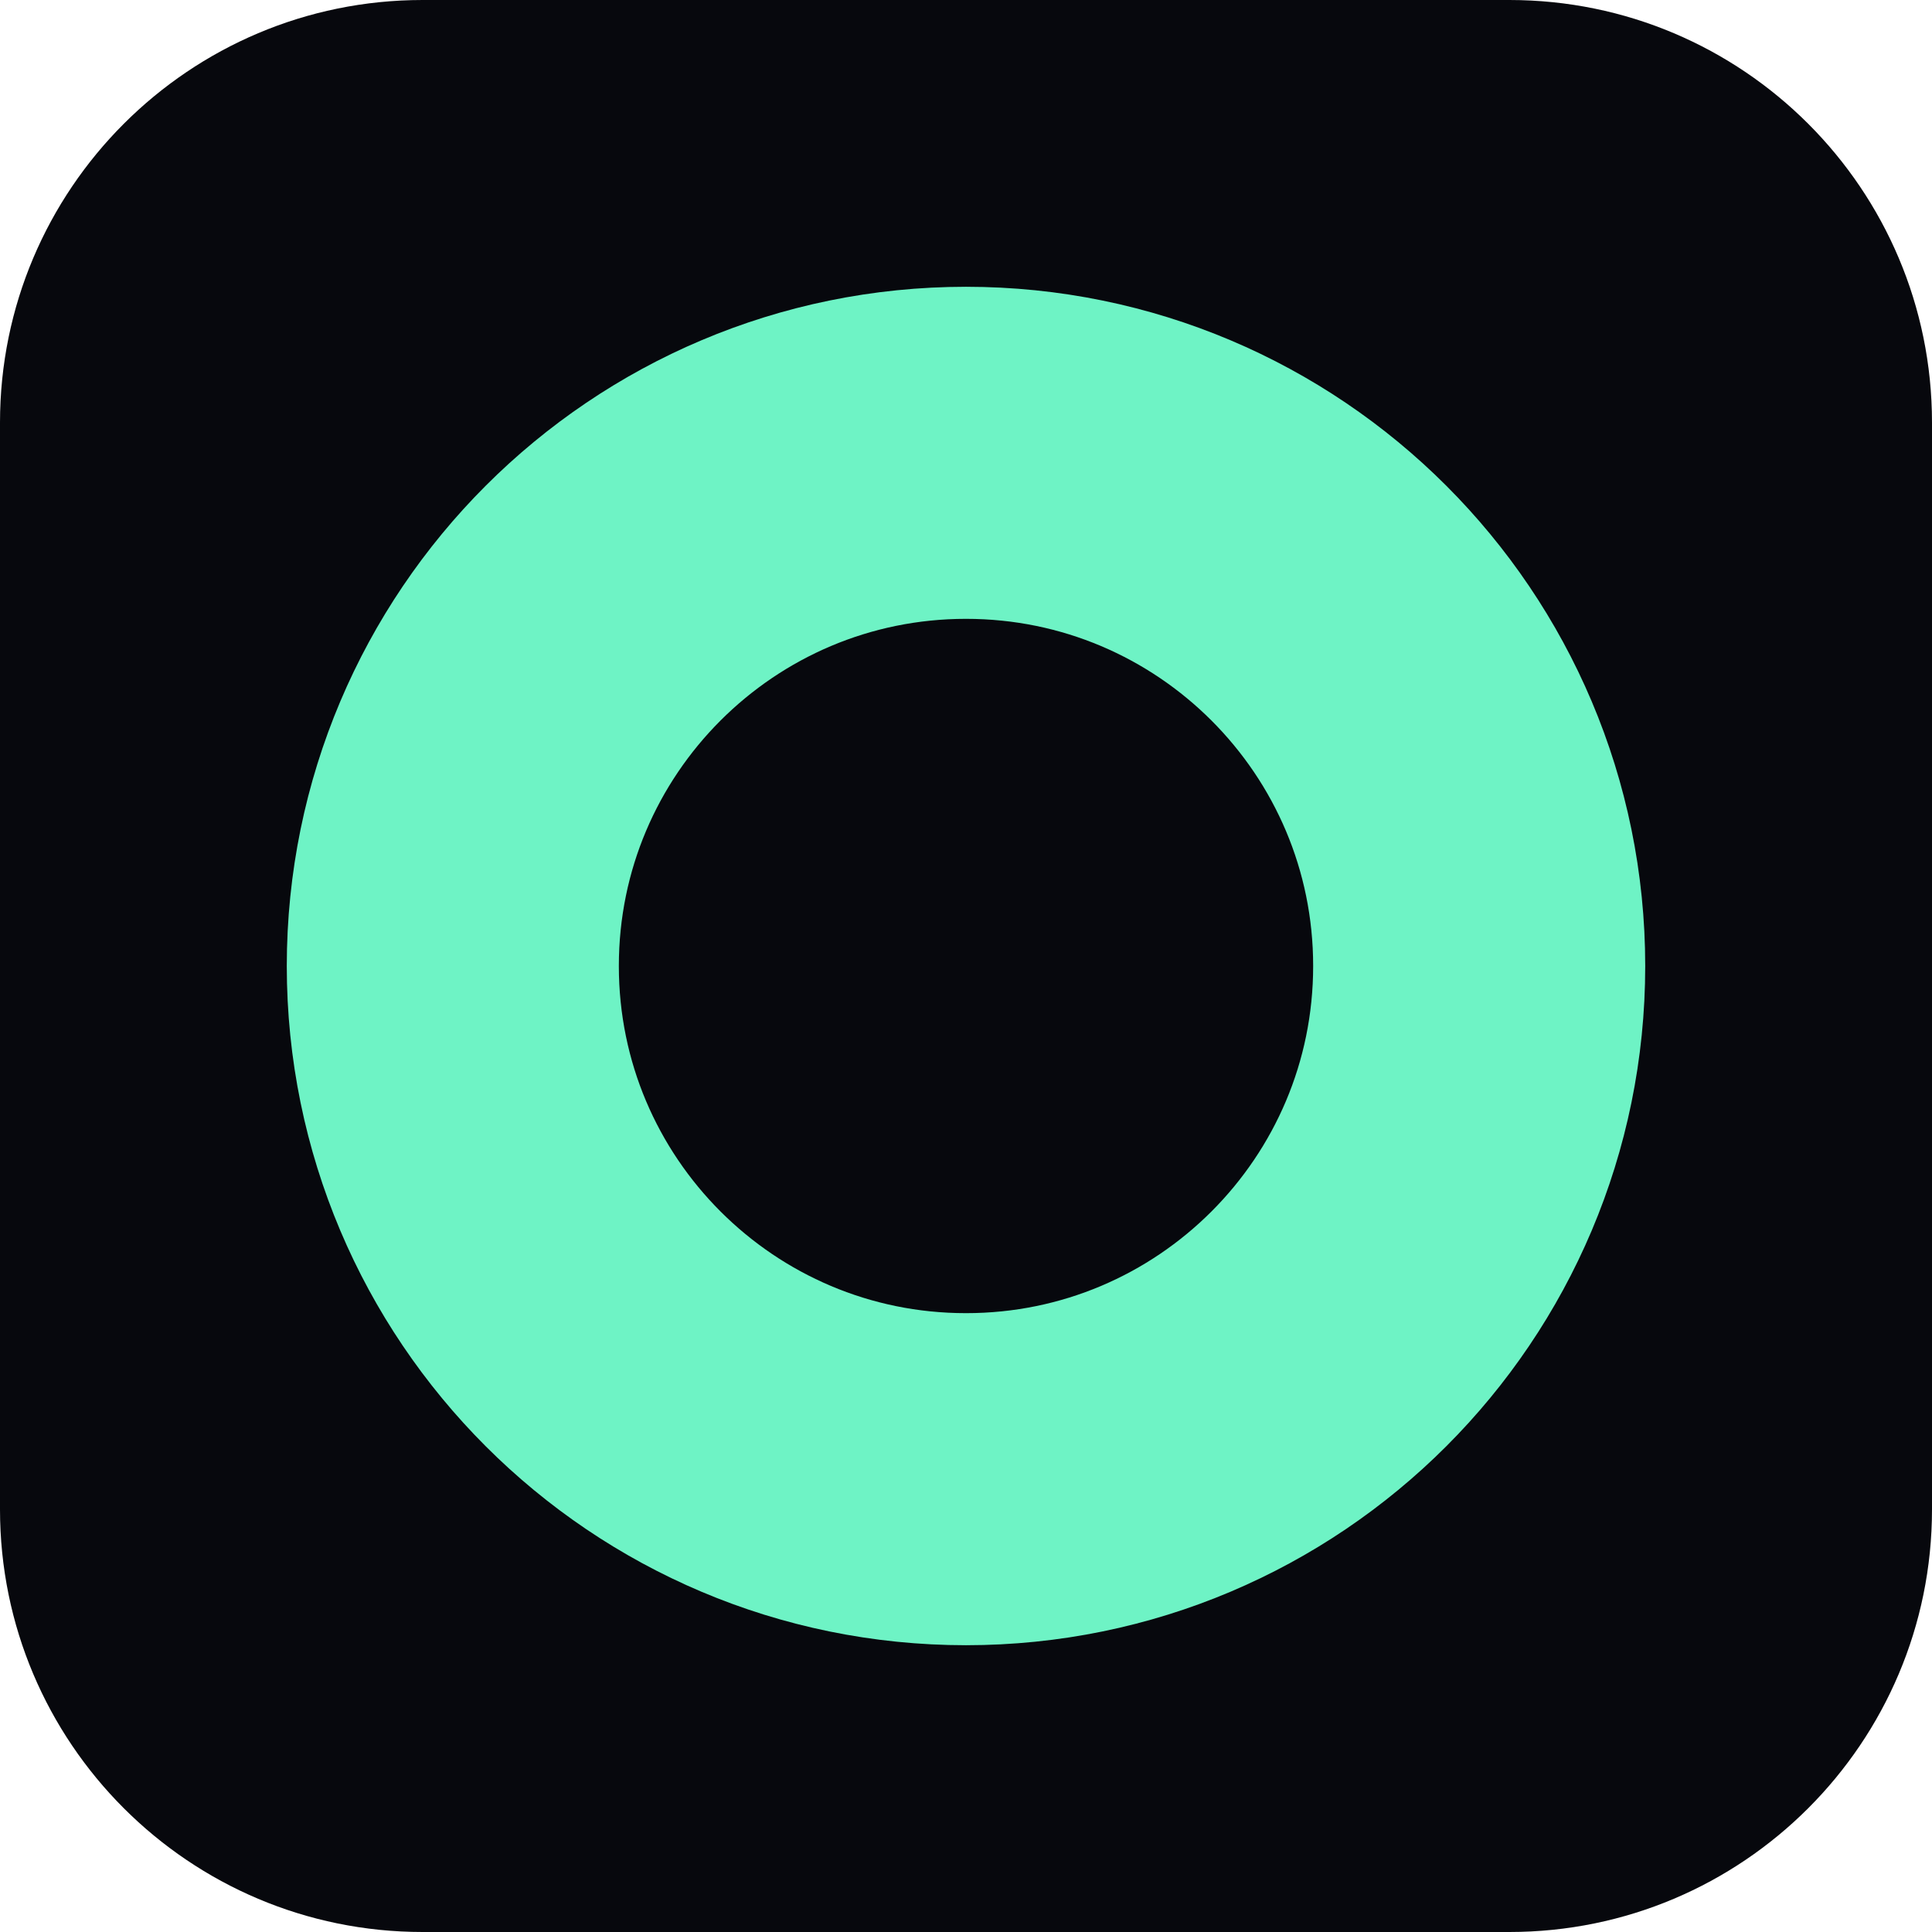
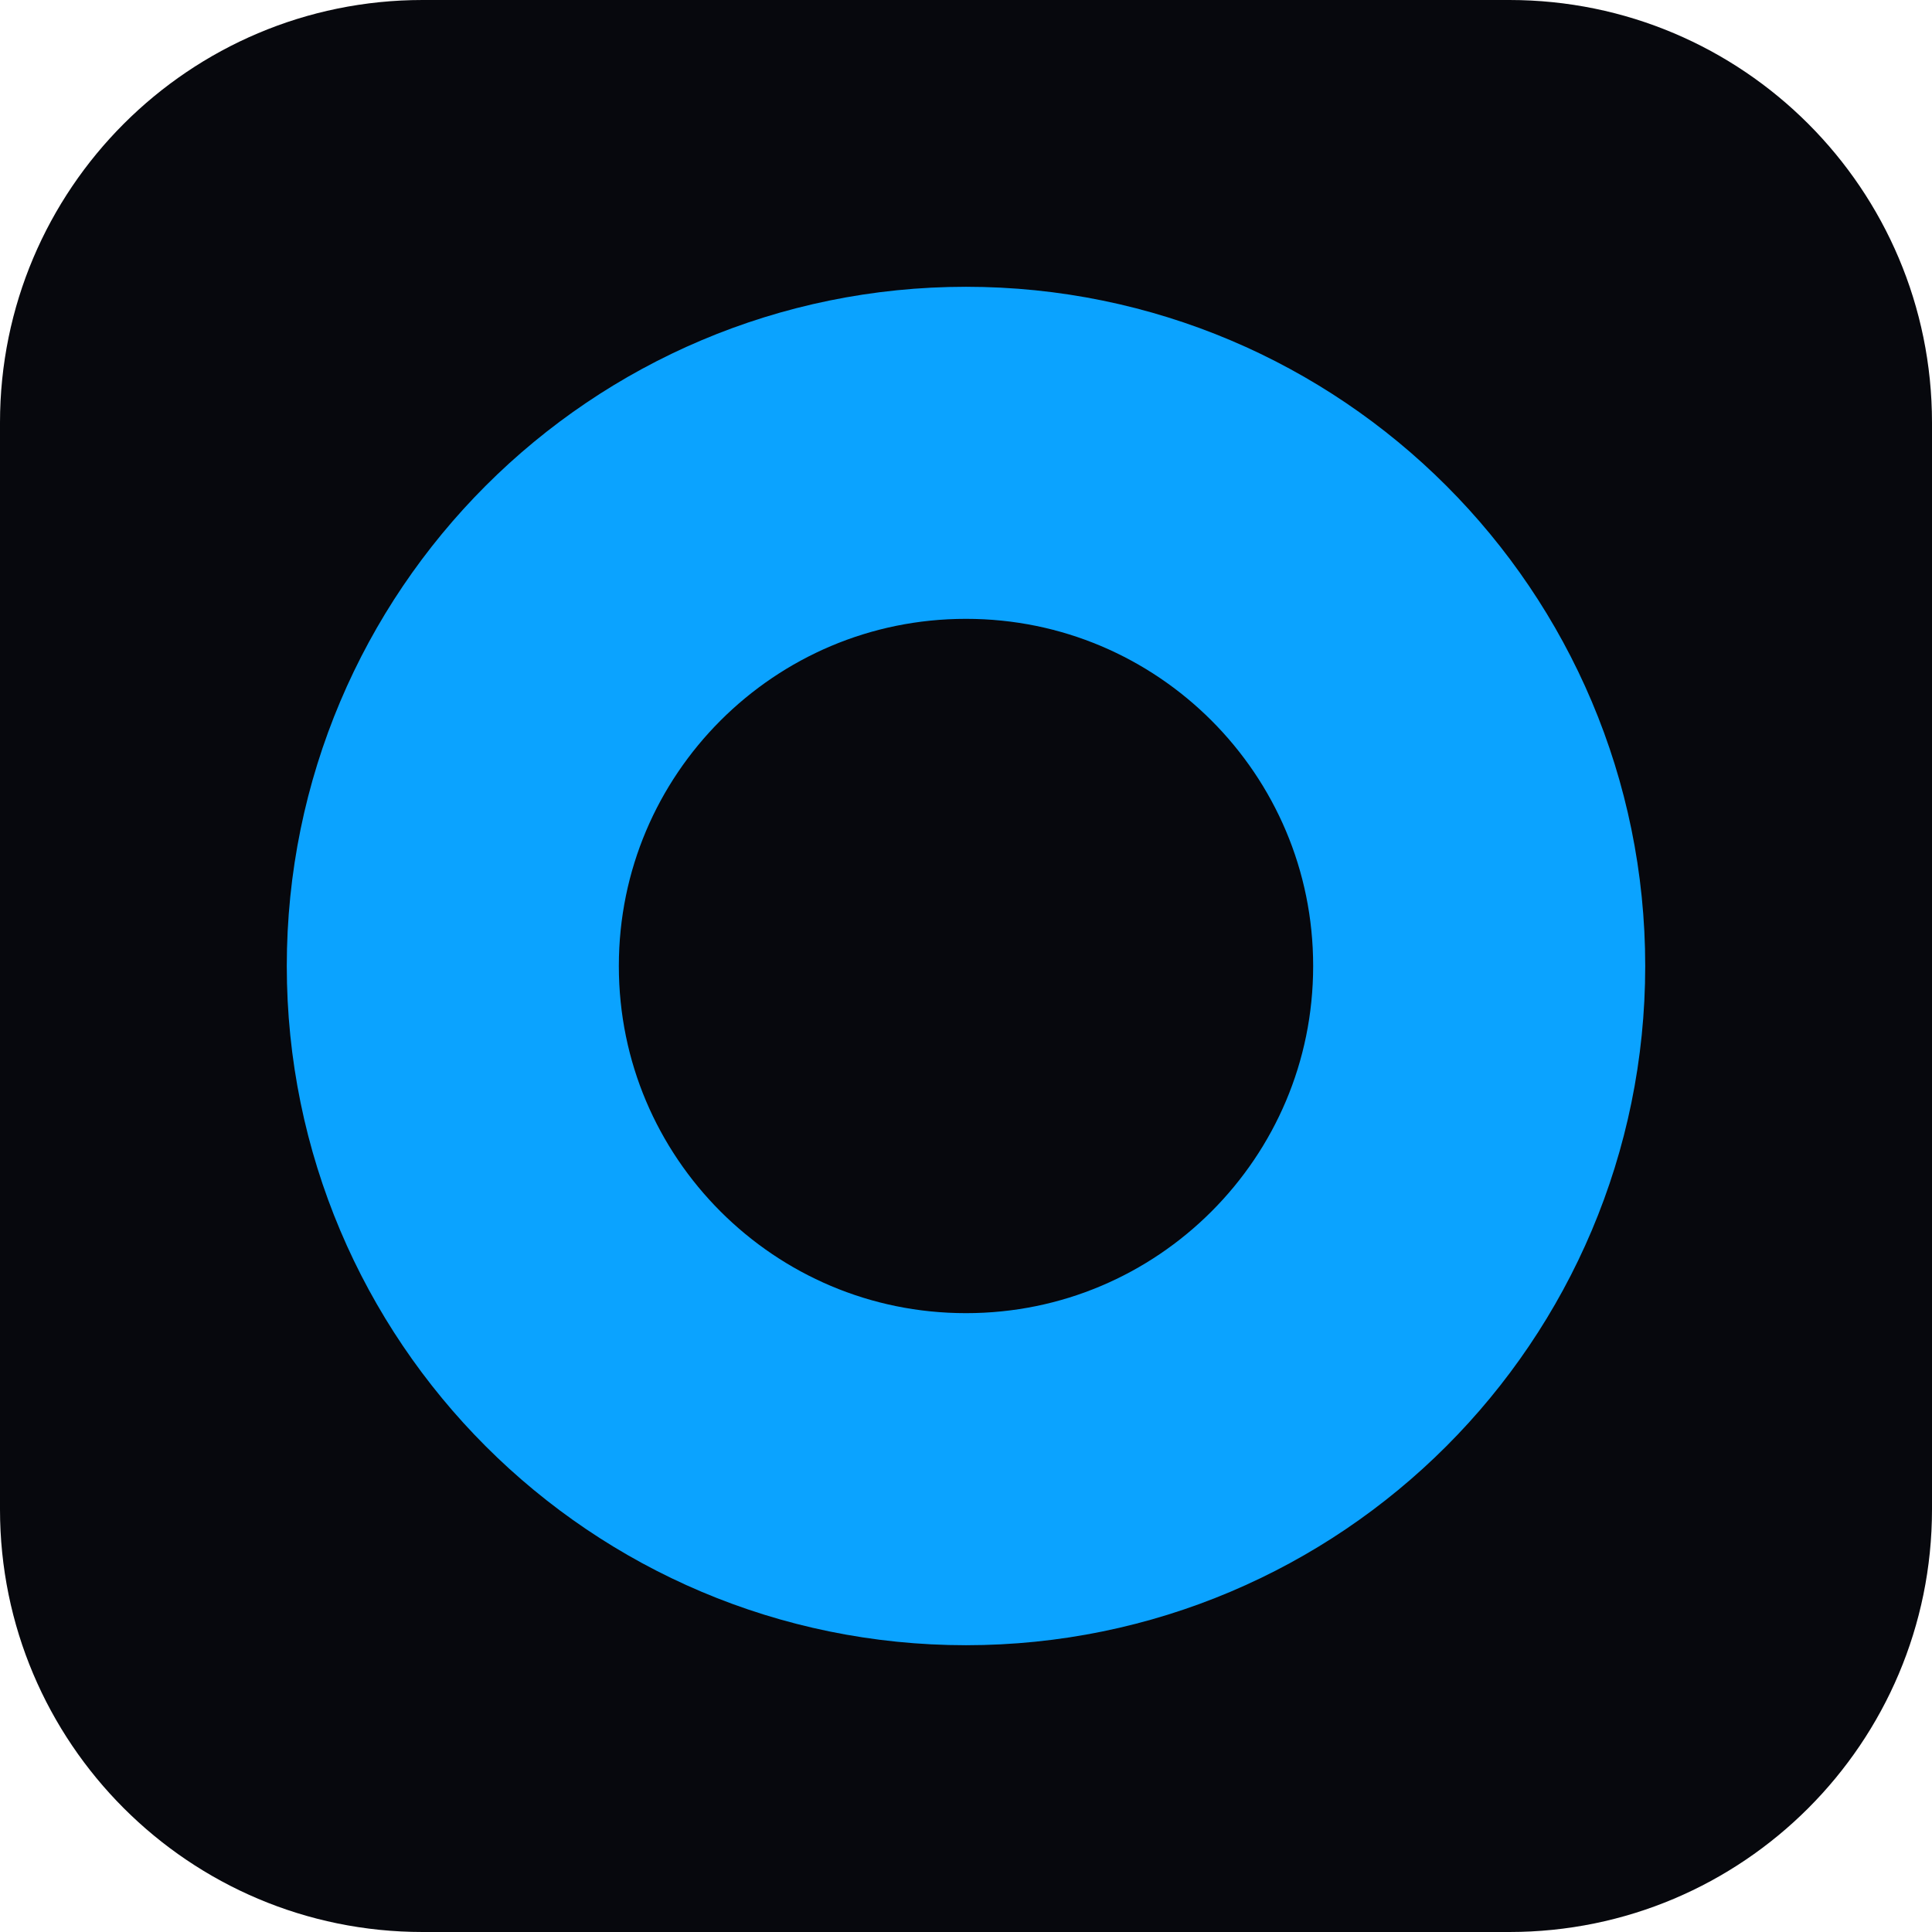
<svg xmlns="http://www.w3.org/2000/svg" viewBox="0 0 64 64">
  <rect width="64" height="64" rx="14" fill="#07080d" />
-   <circle cx="32" cy="32" r="17" fill="none" stroke="#6ef3c5" stroke-width="11" />
+   <circle cx="32" cy="32" r="17" fill="none" stroke="#0BA3FF" stroke-width="11" />
</svg>
